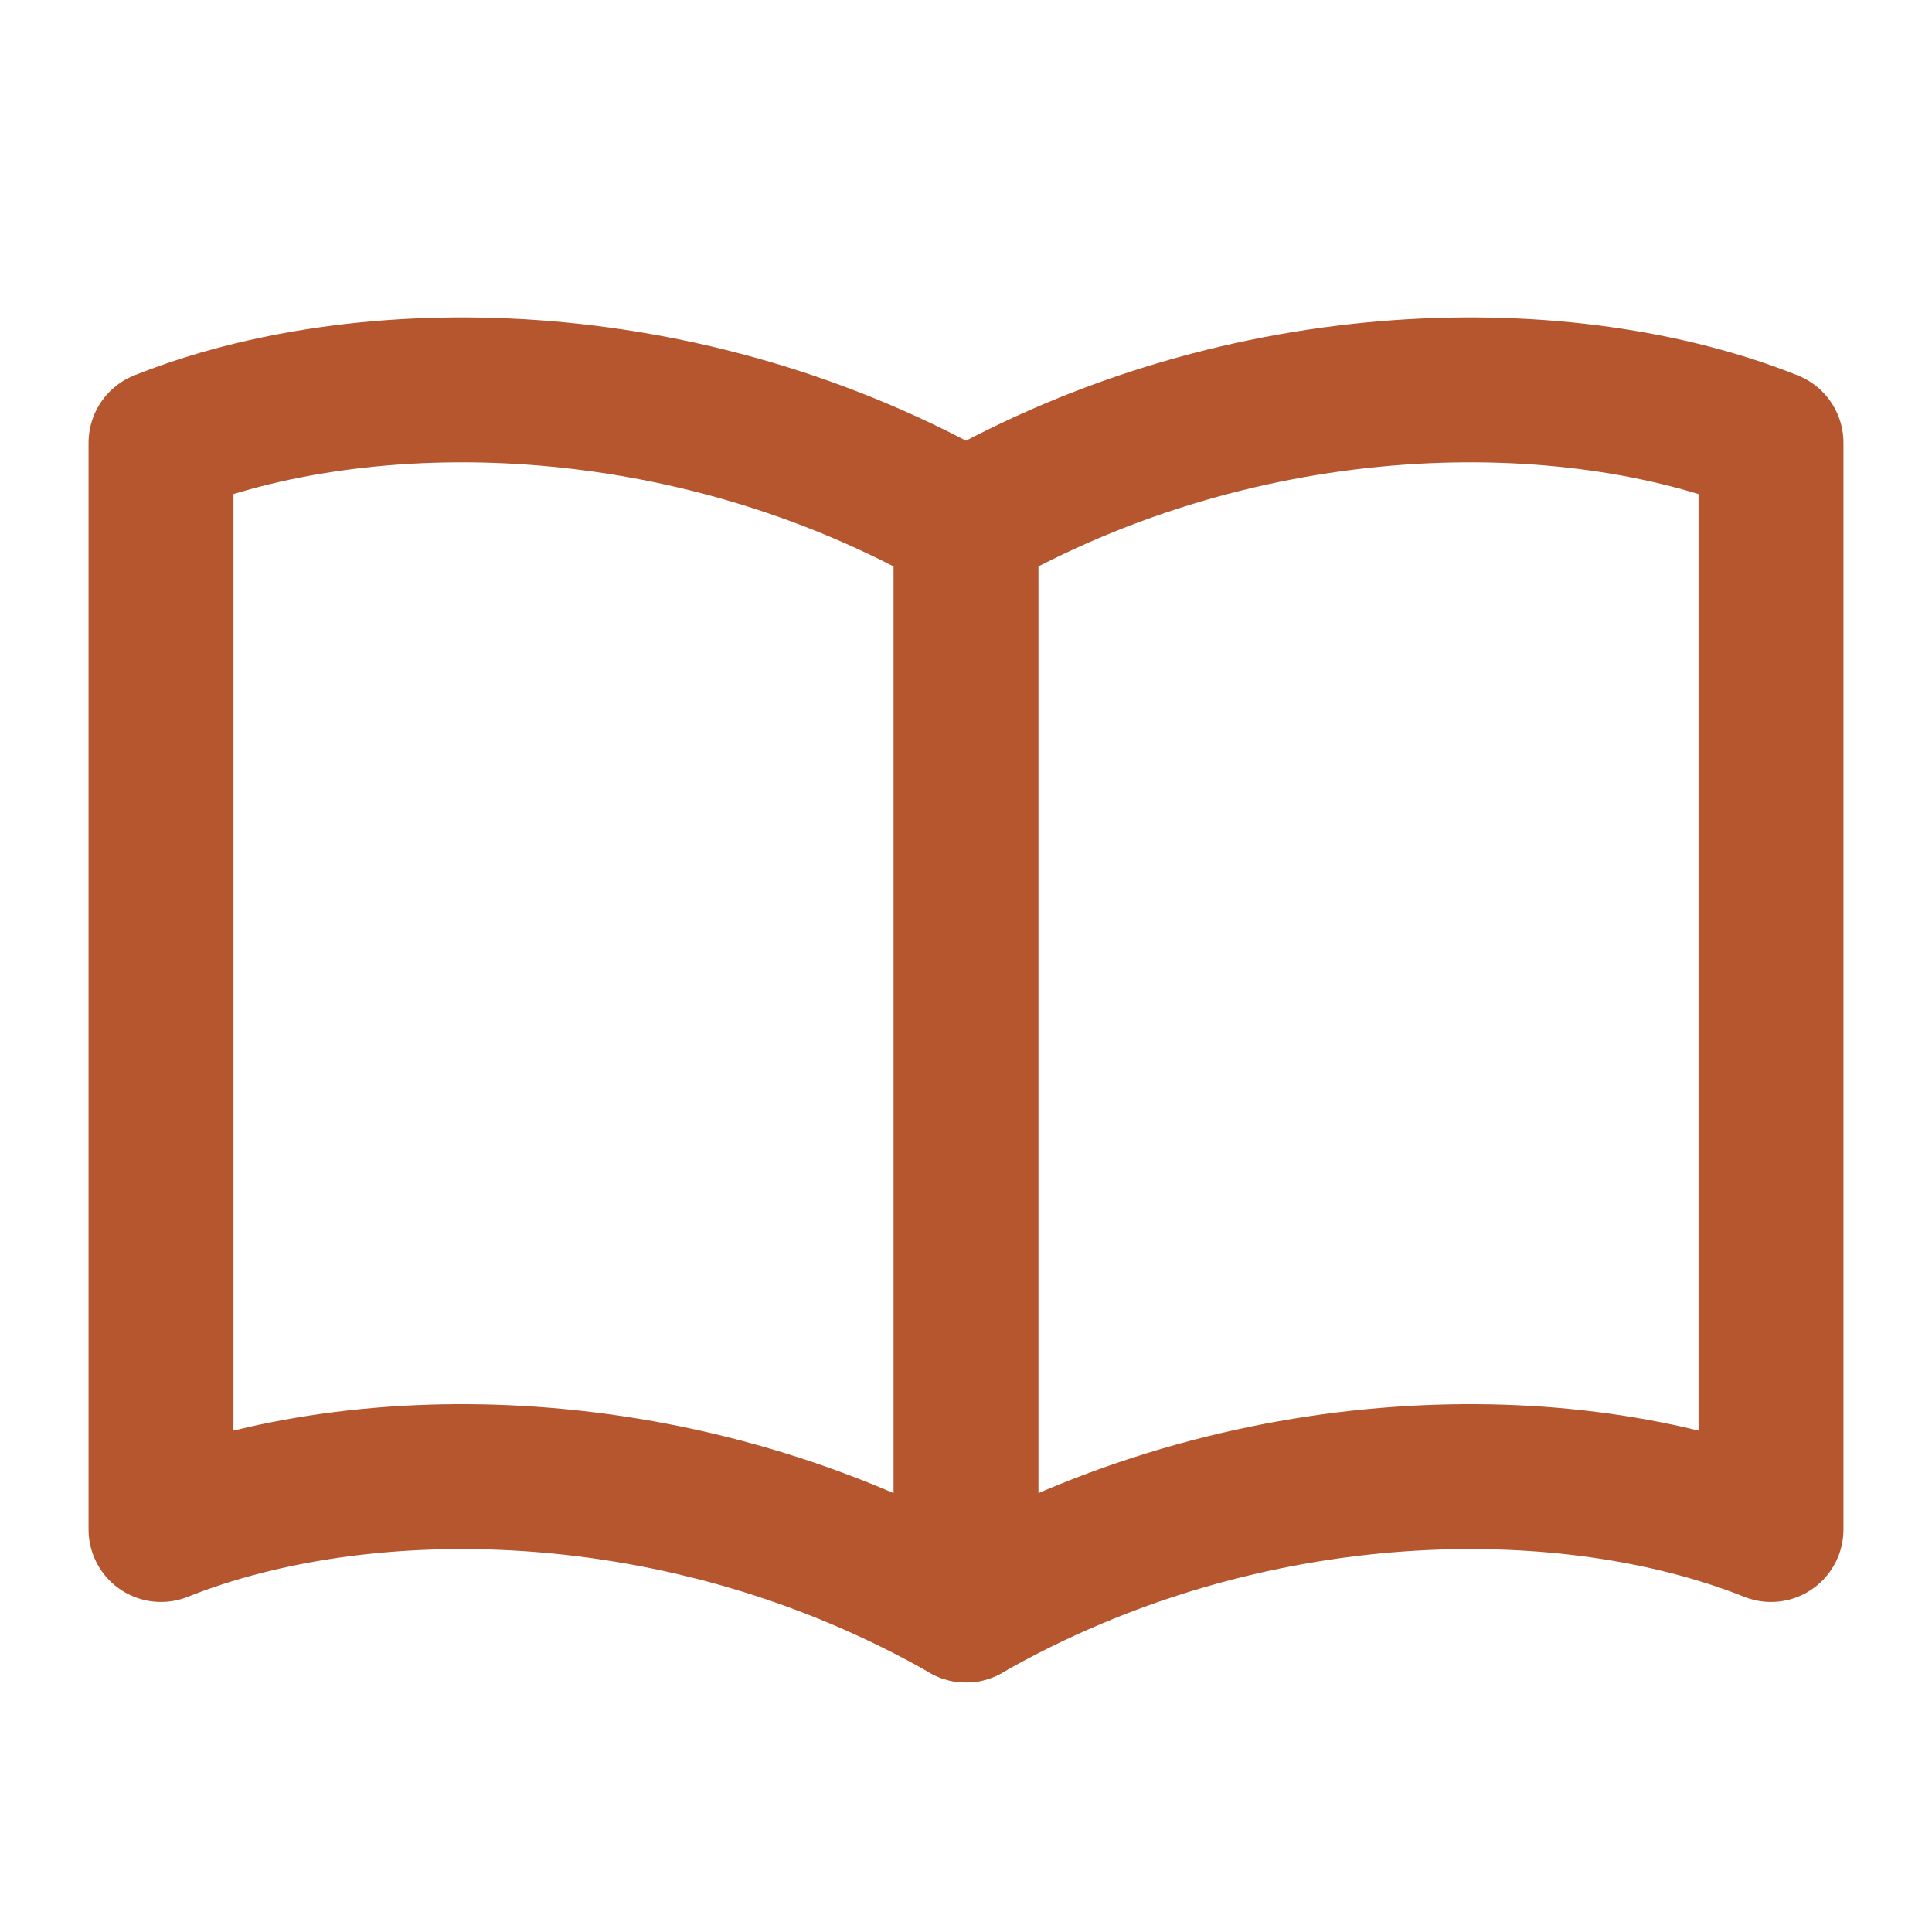
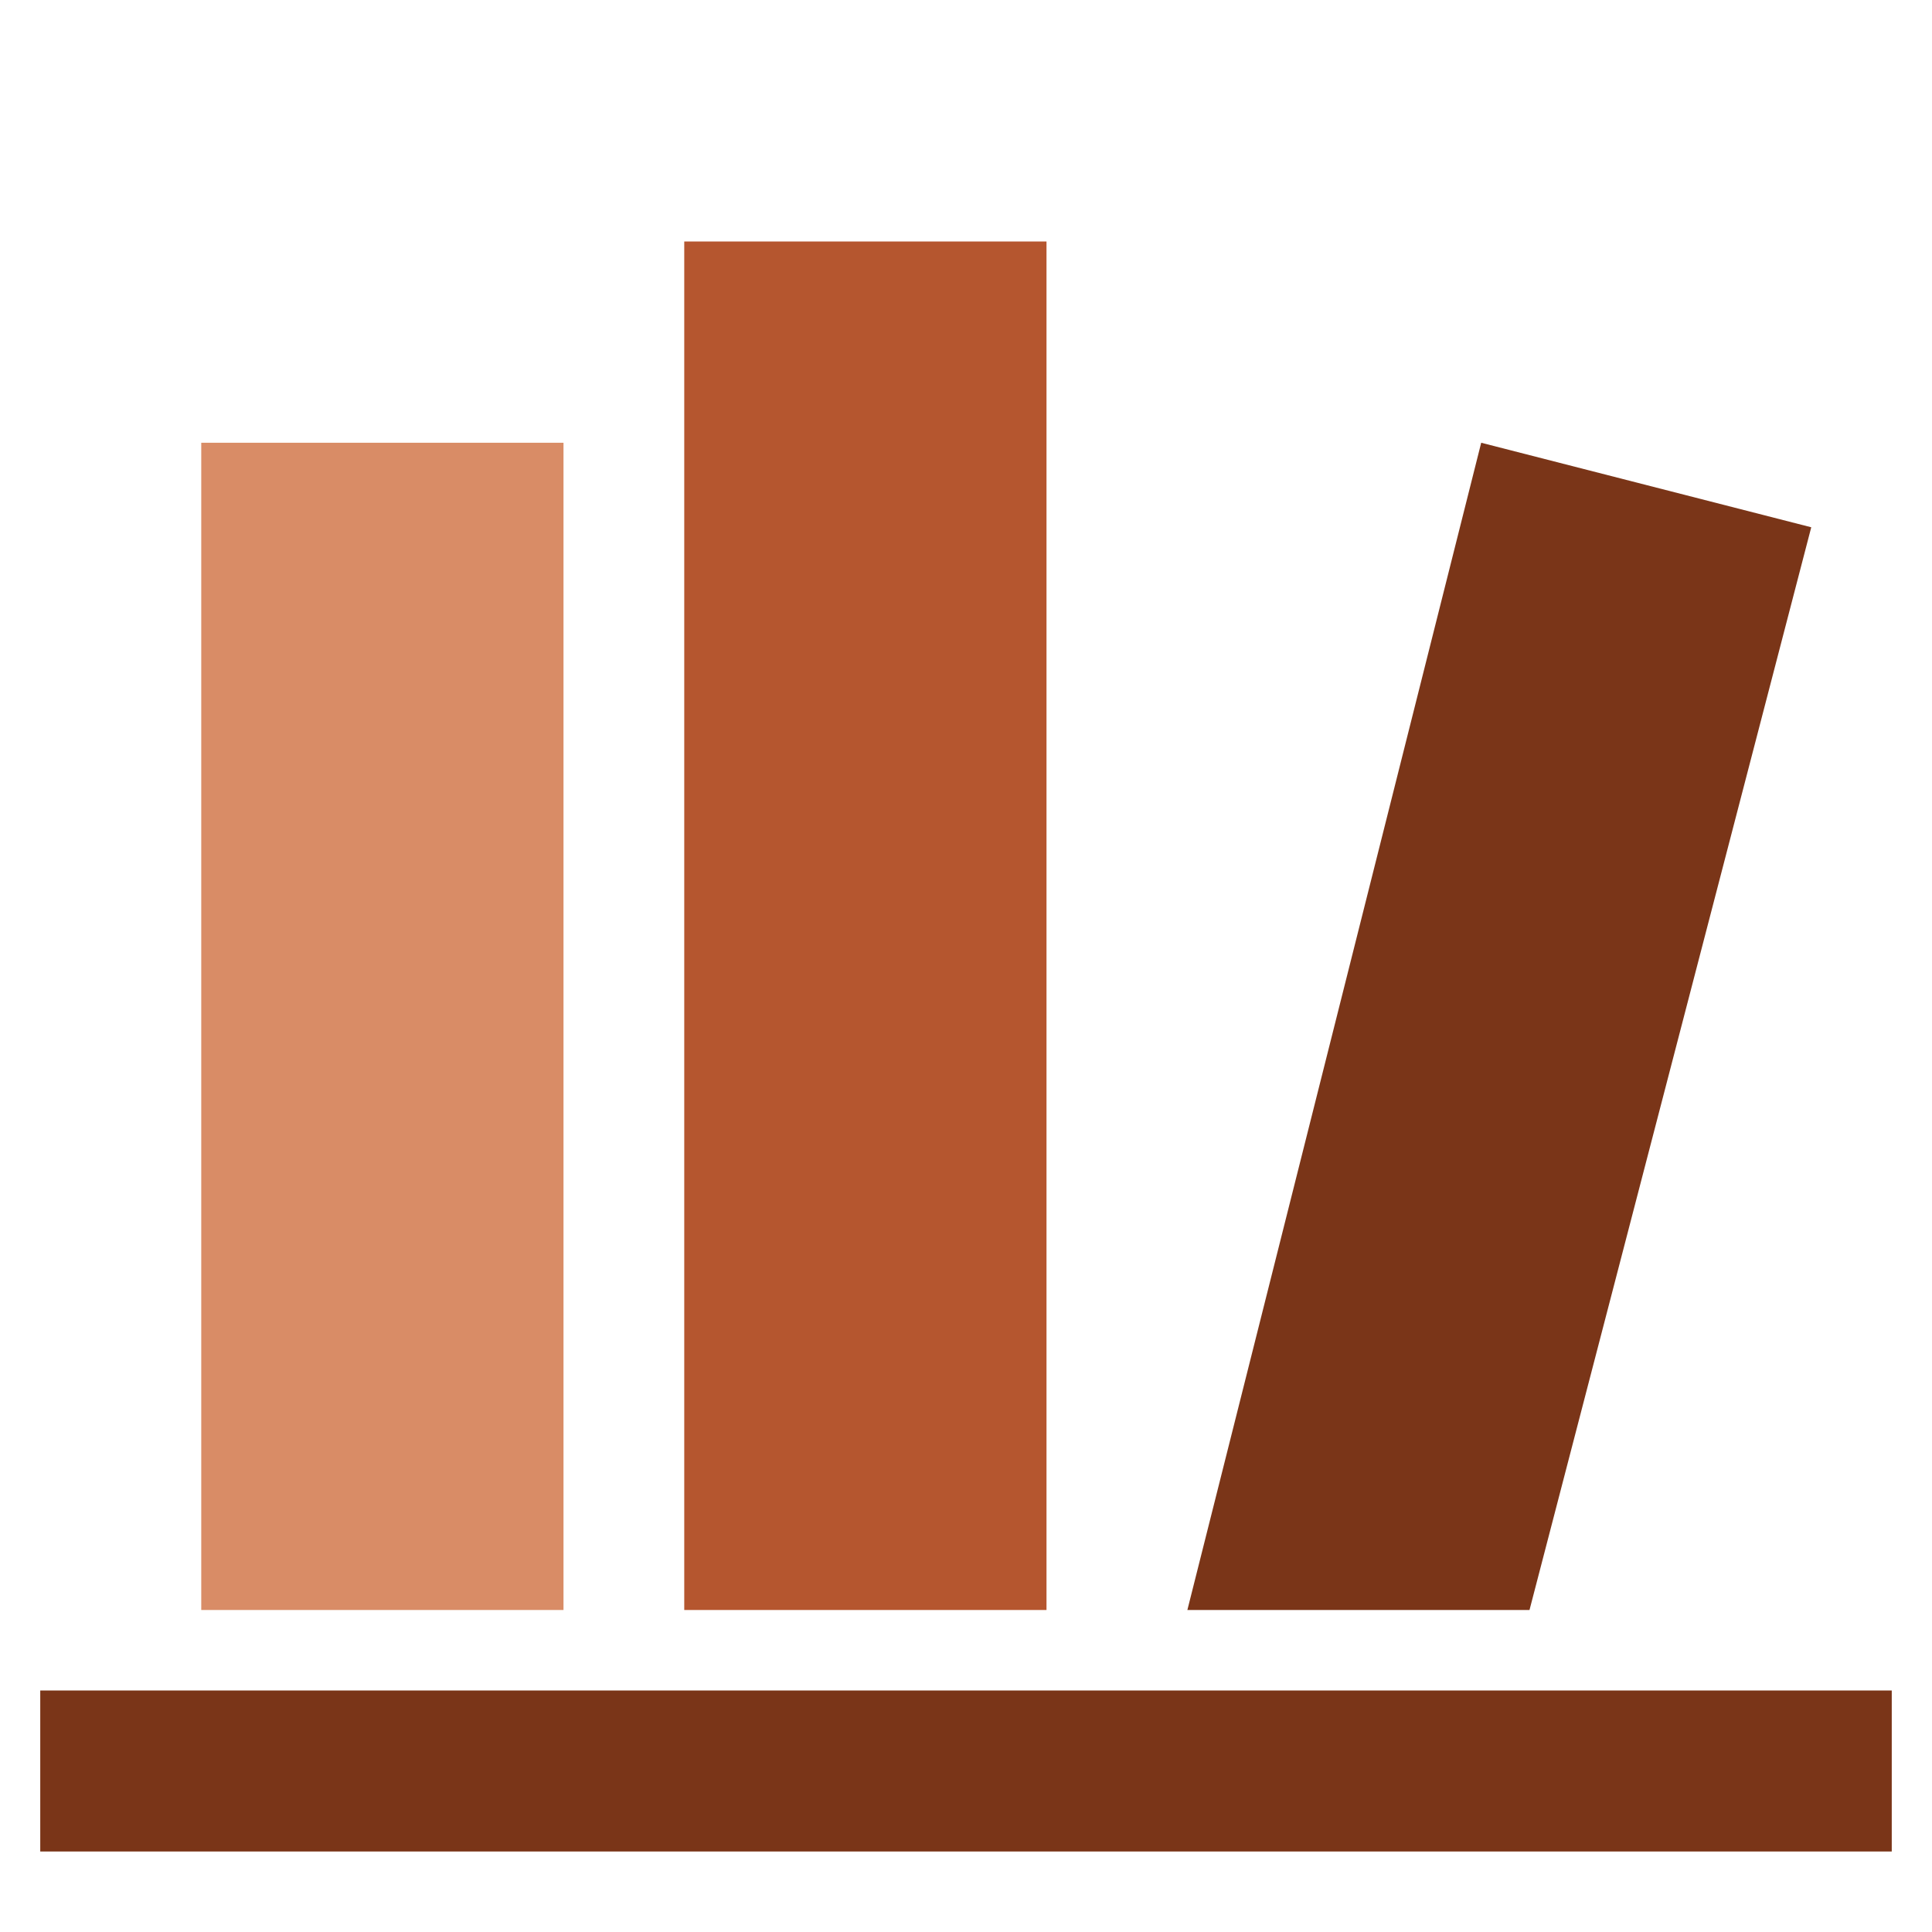
- <svg xmlns="http://www.w3.org/2000/svg" viewBox="0 0 24 24" fill="none" stroke="#b5562f" stroke-width="1.8" stroke-linecap="round" stroke-linejoin="round">
-   <path d="M2 5.5C4.5 4.5 8.5 4.5 12 6.5c3.5-2 7.5-2 10-1V19c-2.5-1-6.5-1-10 1-3.5-2-7.5-2-10-1Z" />
-   <path d="M12 6.5V20" />
+ <svg xmlns="http://www.w3.org/2000/svg" viewBox="0 0 48 48">
+   <path fill="#d98c66" d="M5 11H14V40H5Z" />
+   <path fill="#b5562f" d="M17 6H26V40H17Z" />
+   <path fill="#7a3518" d="M29.5 40L36.8 11L45 13.1L38 40Z" />
+   <path fill="#7a3518" d="M1 42H47V46H1Z" />
</svg>
